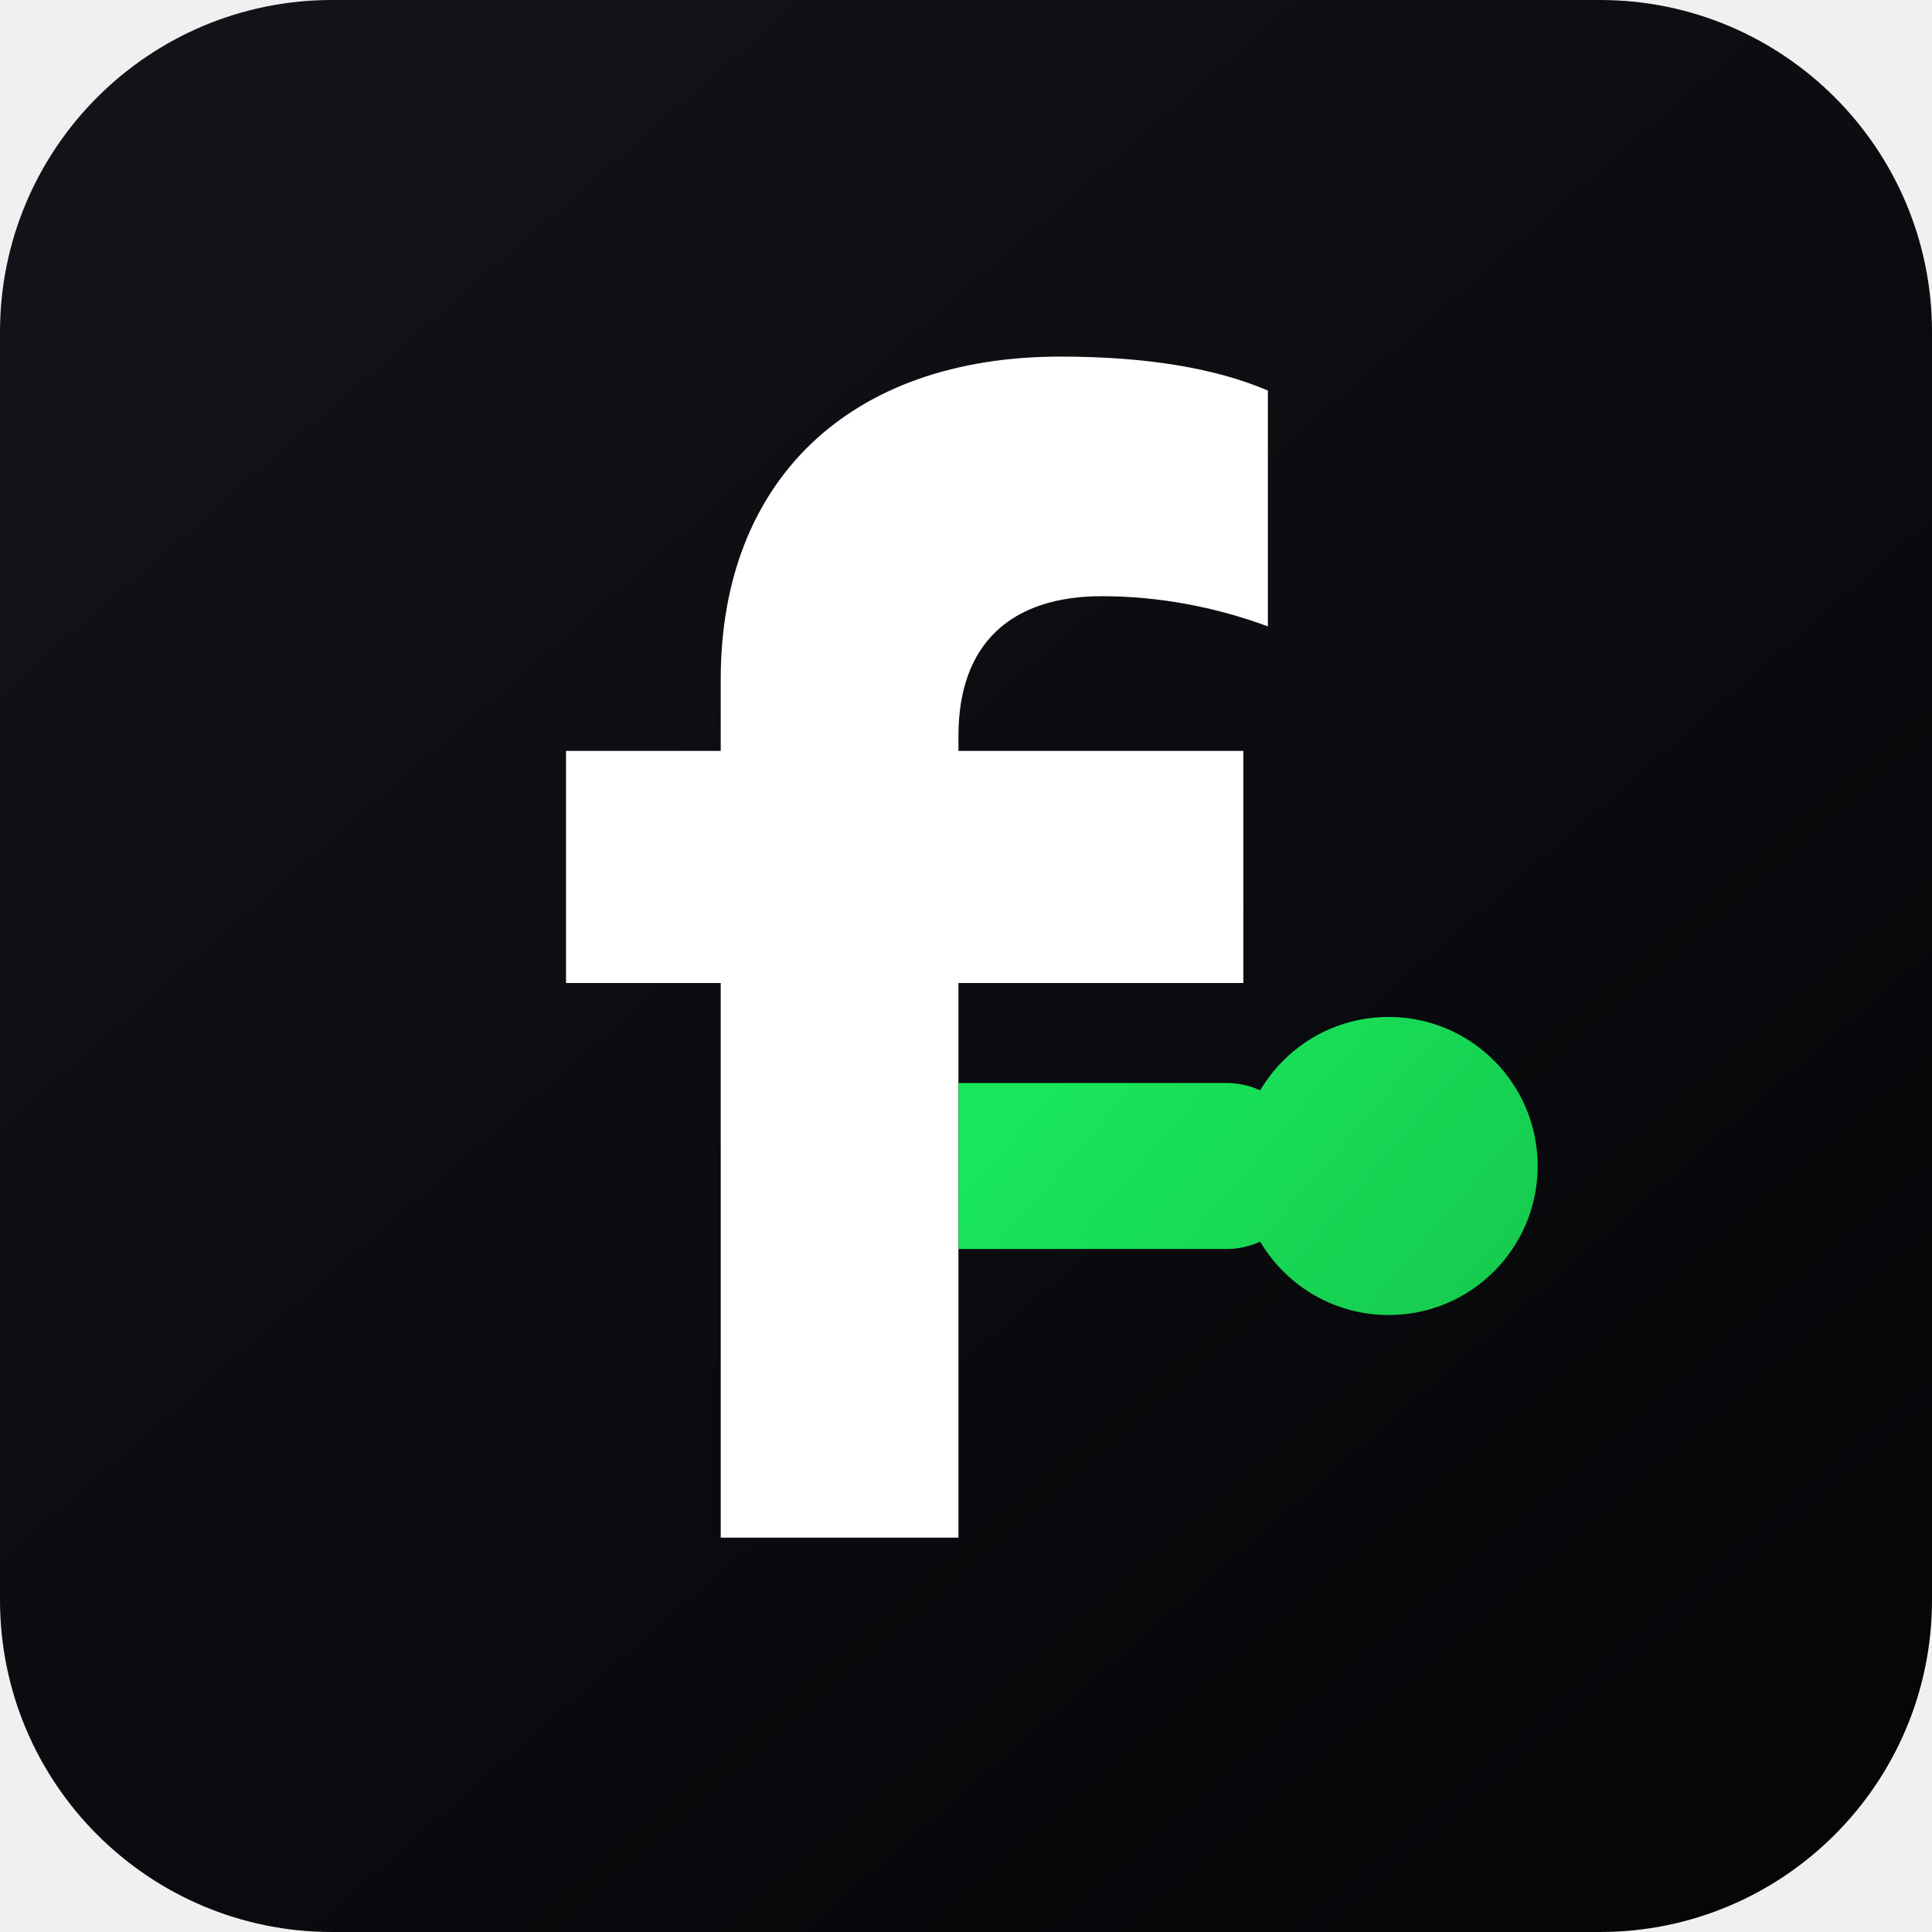
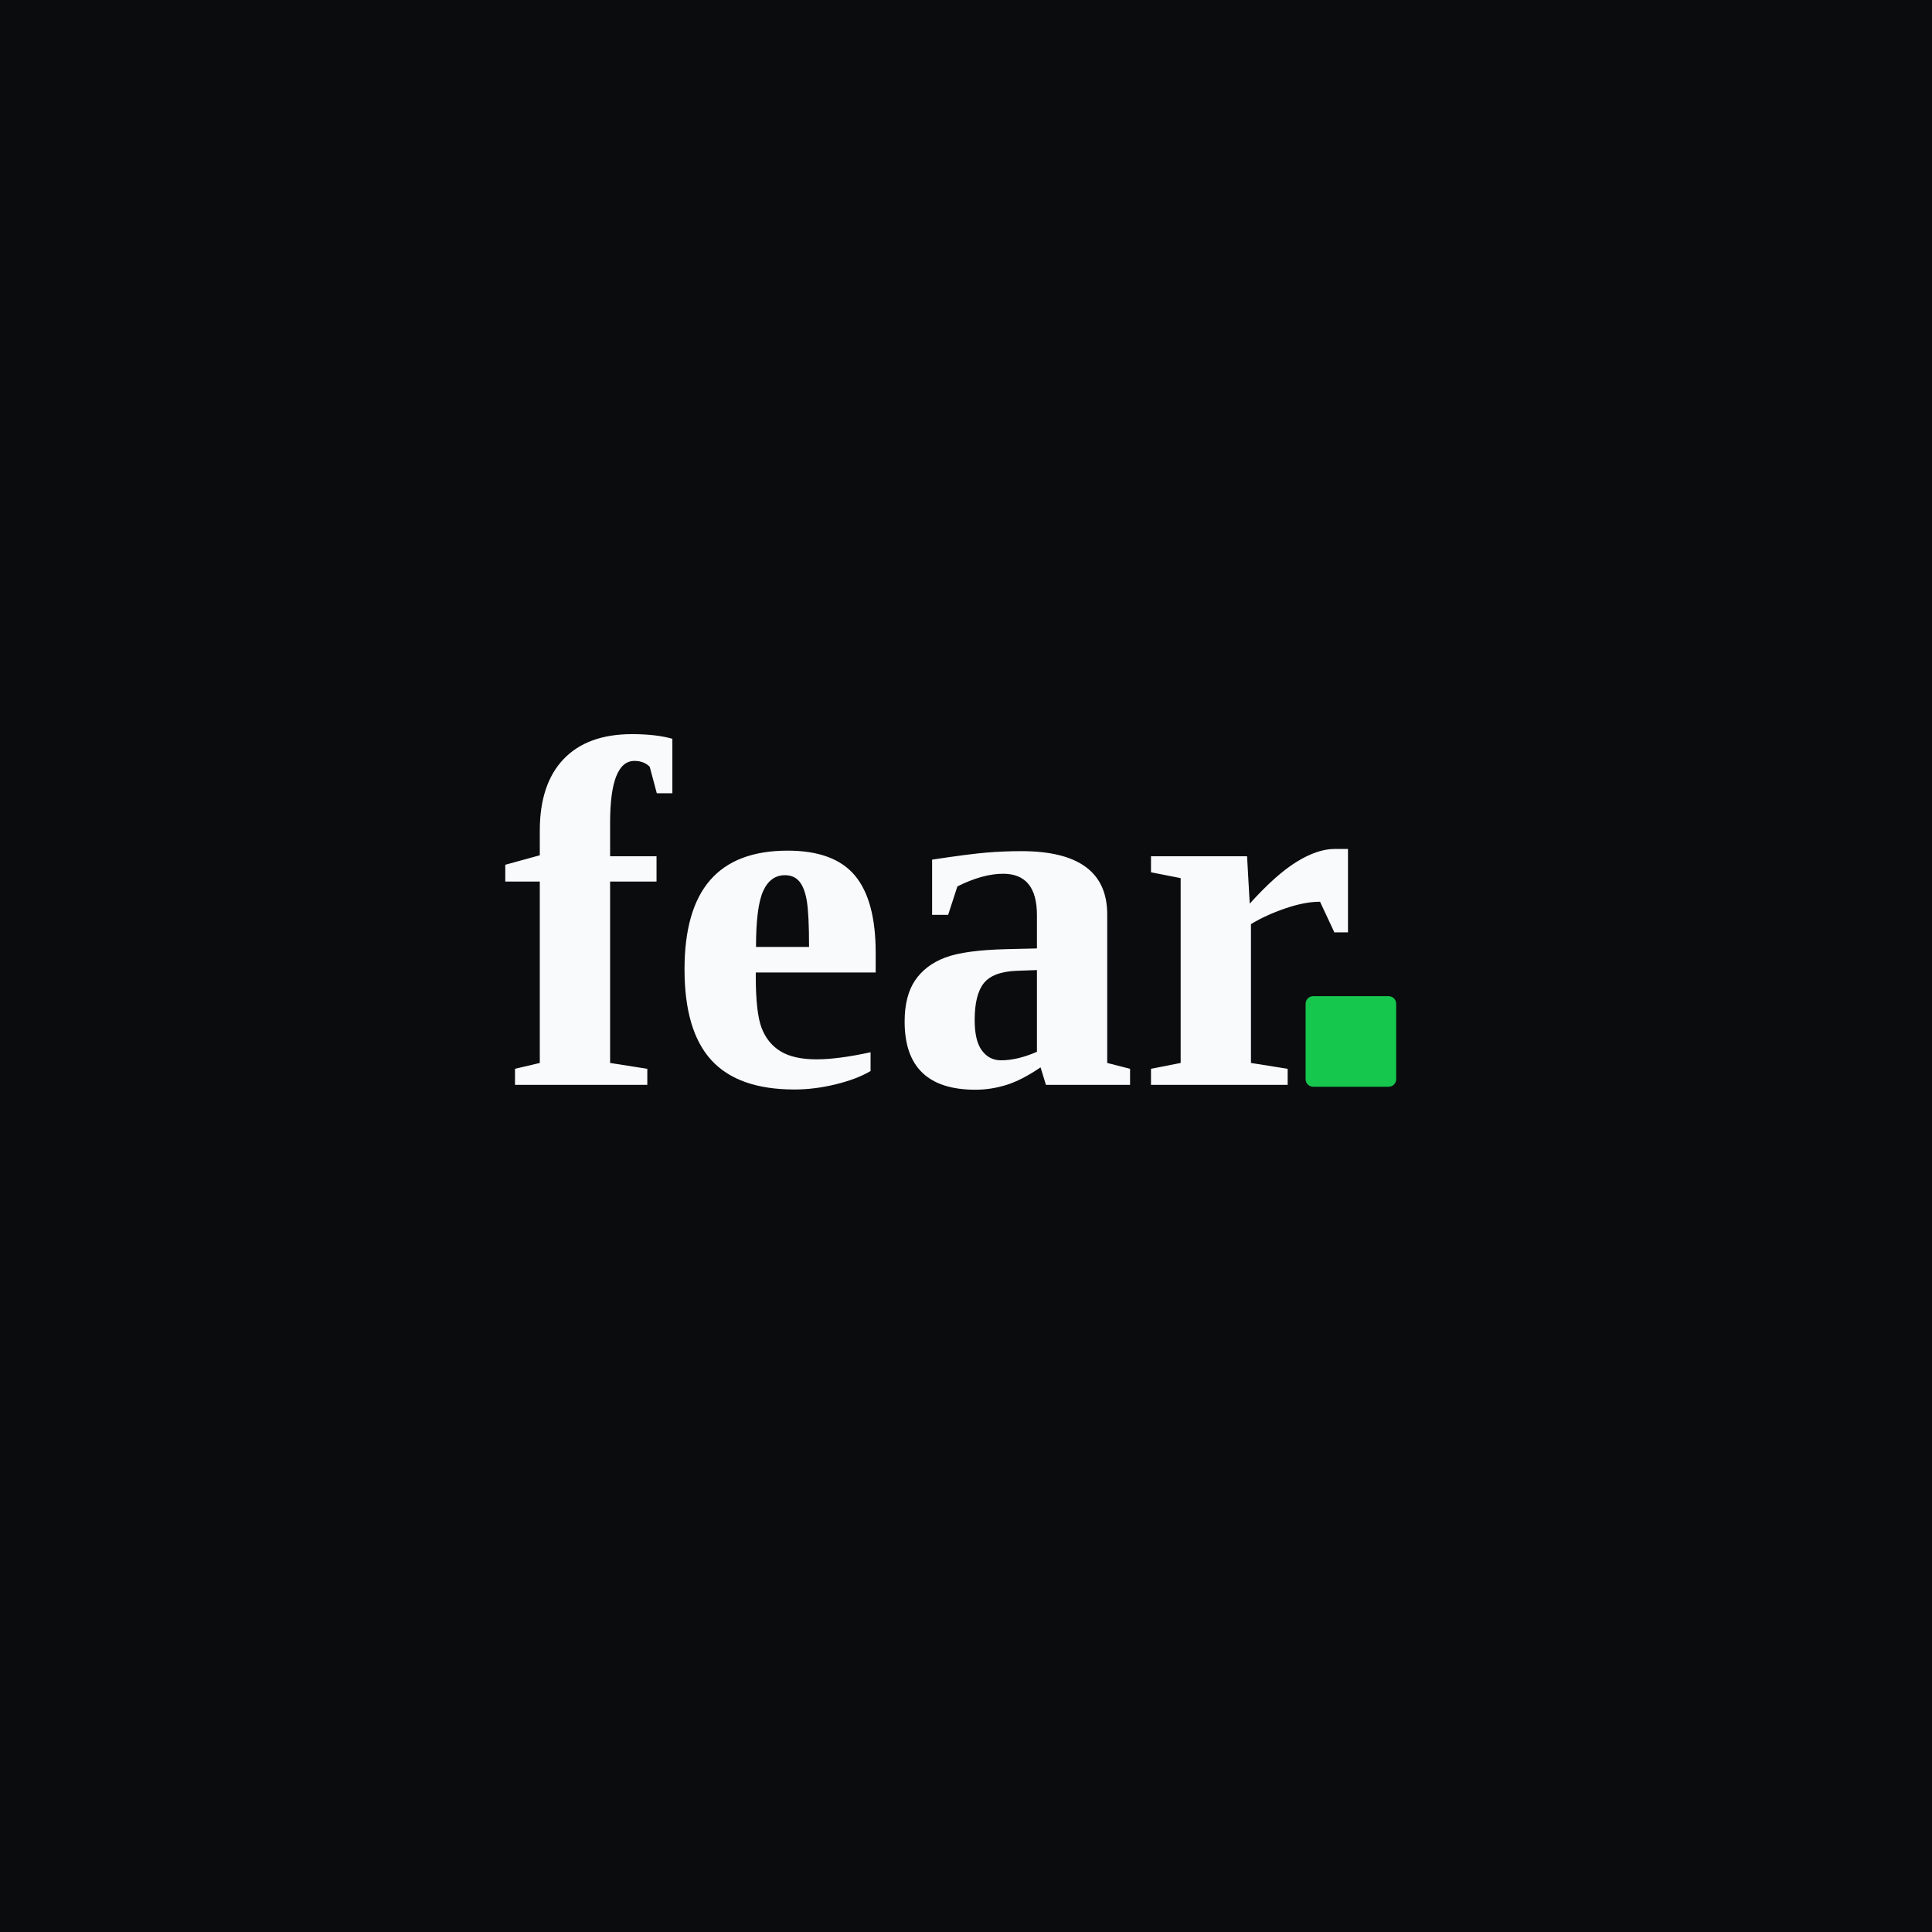
<svg xmlns="http://www.w3.org/2000/svg" viewBox="0 0 1024 1024" role="img" aria-label="fear.social logo">
-   <defs>
-     <linearGradient id="bg" x1="128" y1="88" x2="860" y2="930" gradientUnits="userSpaceOnUse">
-       <stop stop-color="#111318" />
-       <stop offset="1" stop-color="#050608" />
-     </linearGradient>
-     <linearGradient id="node" x1="560" y1="572" x2="782" y2="764" gradientUnits="userSpaceOnUse">
-       <stop stop-color="#19E65A" />
-       <stop offset="1" stop-color="#16C74E" />
-     </linearGradient>
-   </defs>
-   <rect width="1024" height="1024" rx="176" fill="url(#bg)" />
-   <path fill="#FFFFFF" d="M382 815V521h-82V398h82v-38c0-105 68-171 180-171 45 0 82 6 110 18v125c-27-10-57-16-88-16-48 0-76 25-76 74v8h151v123H508v294H382Z" />
-   <path fill="url(#node)" d="M508 574h142c24 0 44 20 44 44s-20 44-44 44H508v-88Z" />
-   <circle cx="736" cy="618" r="79" fill="url(#node)" />
+   <rect width="1024" height="1024" fill="#0A0C0E" />
+   <text x="493" y="575" text-anchor="middle" fill="#F8FAFC" font-family="Georgia, 'Times New Roman', serif" font-size="264" font-weight="700">fear</text>
+   <rect x="692" y="528" width="48" height="48" rx="4" fill="#16C74E" />
</svg>
